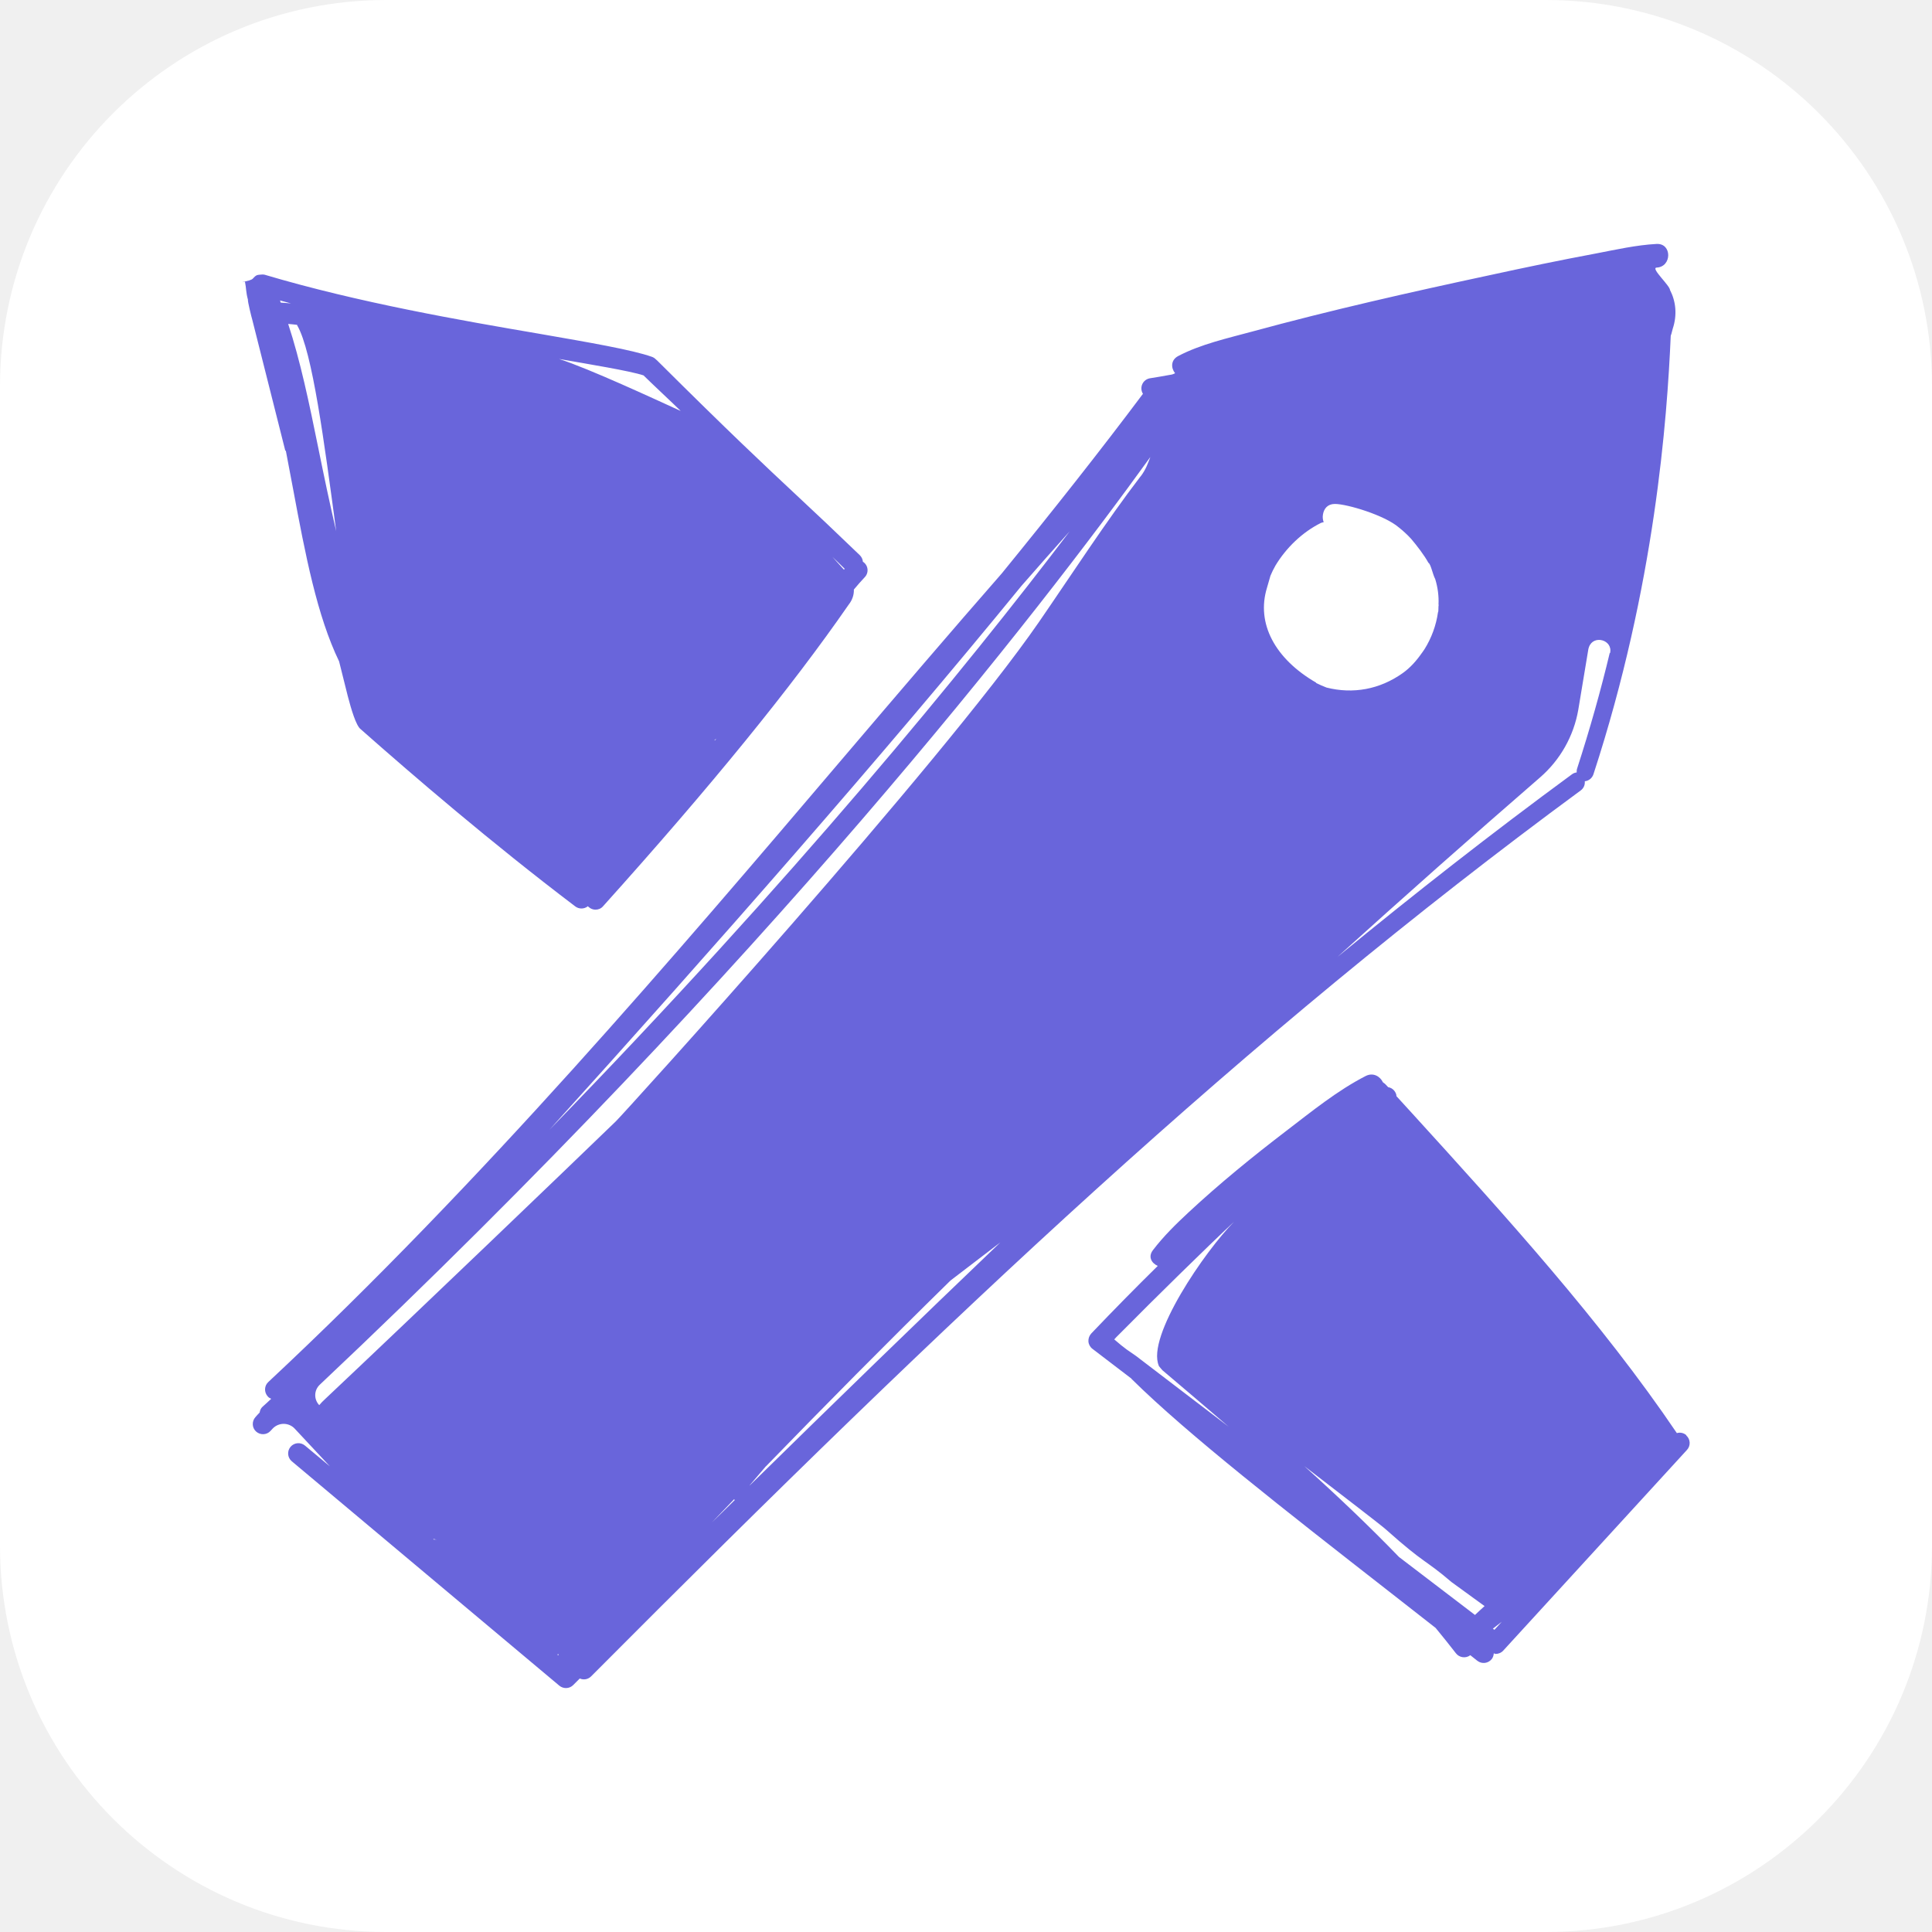
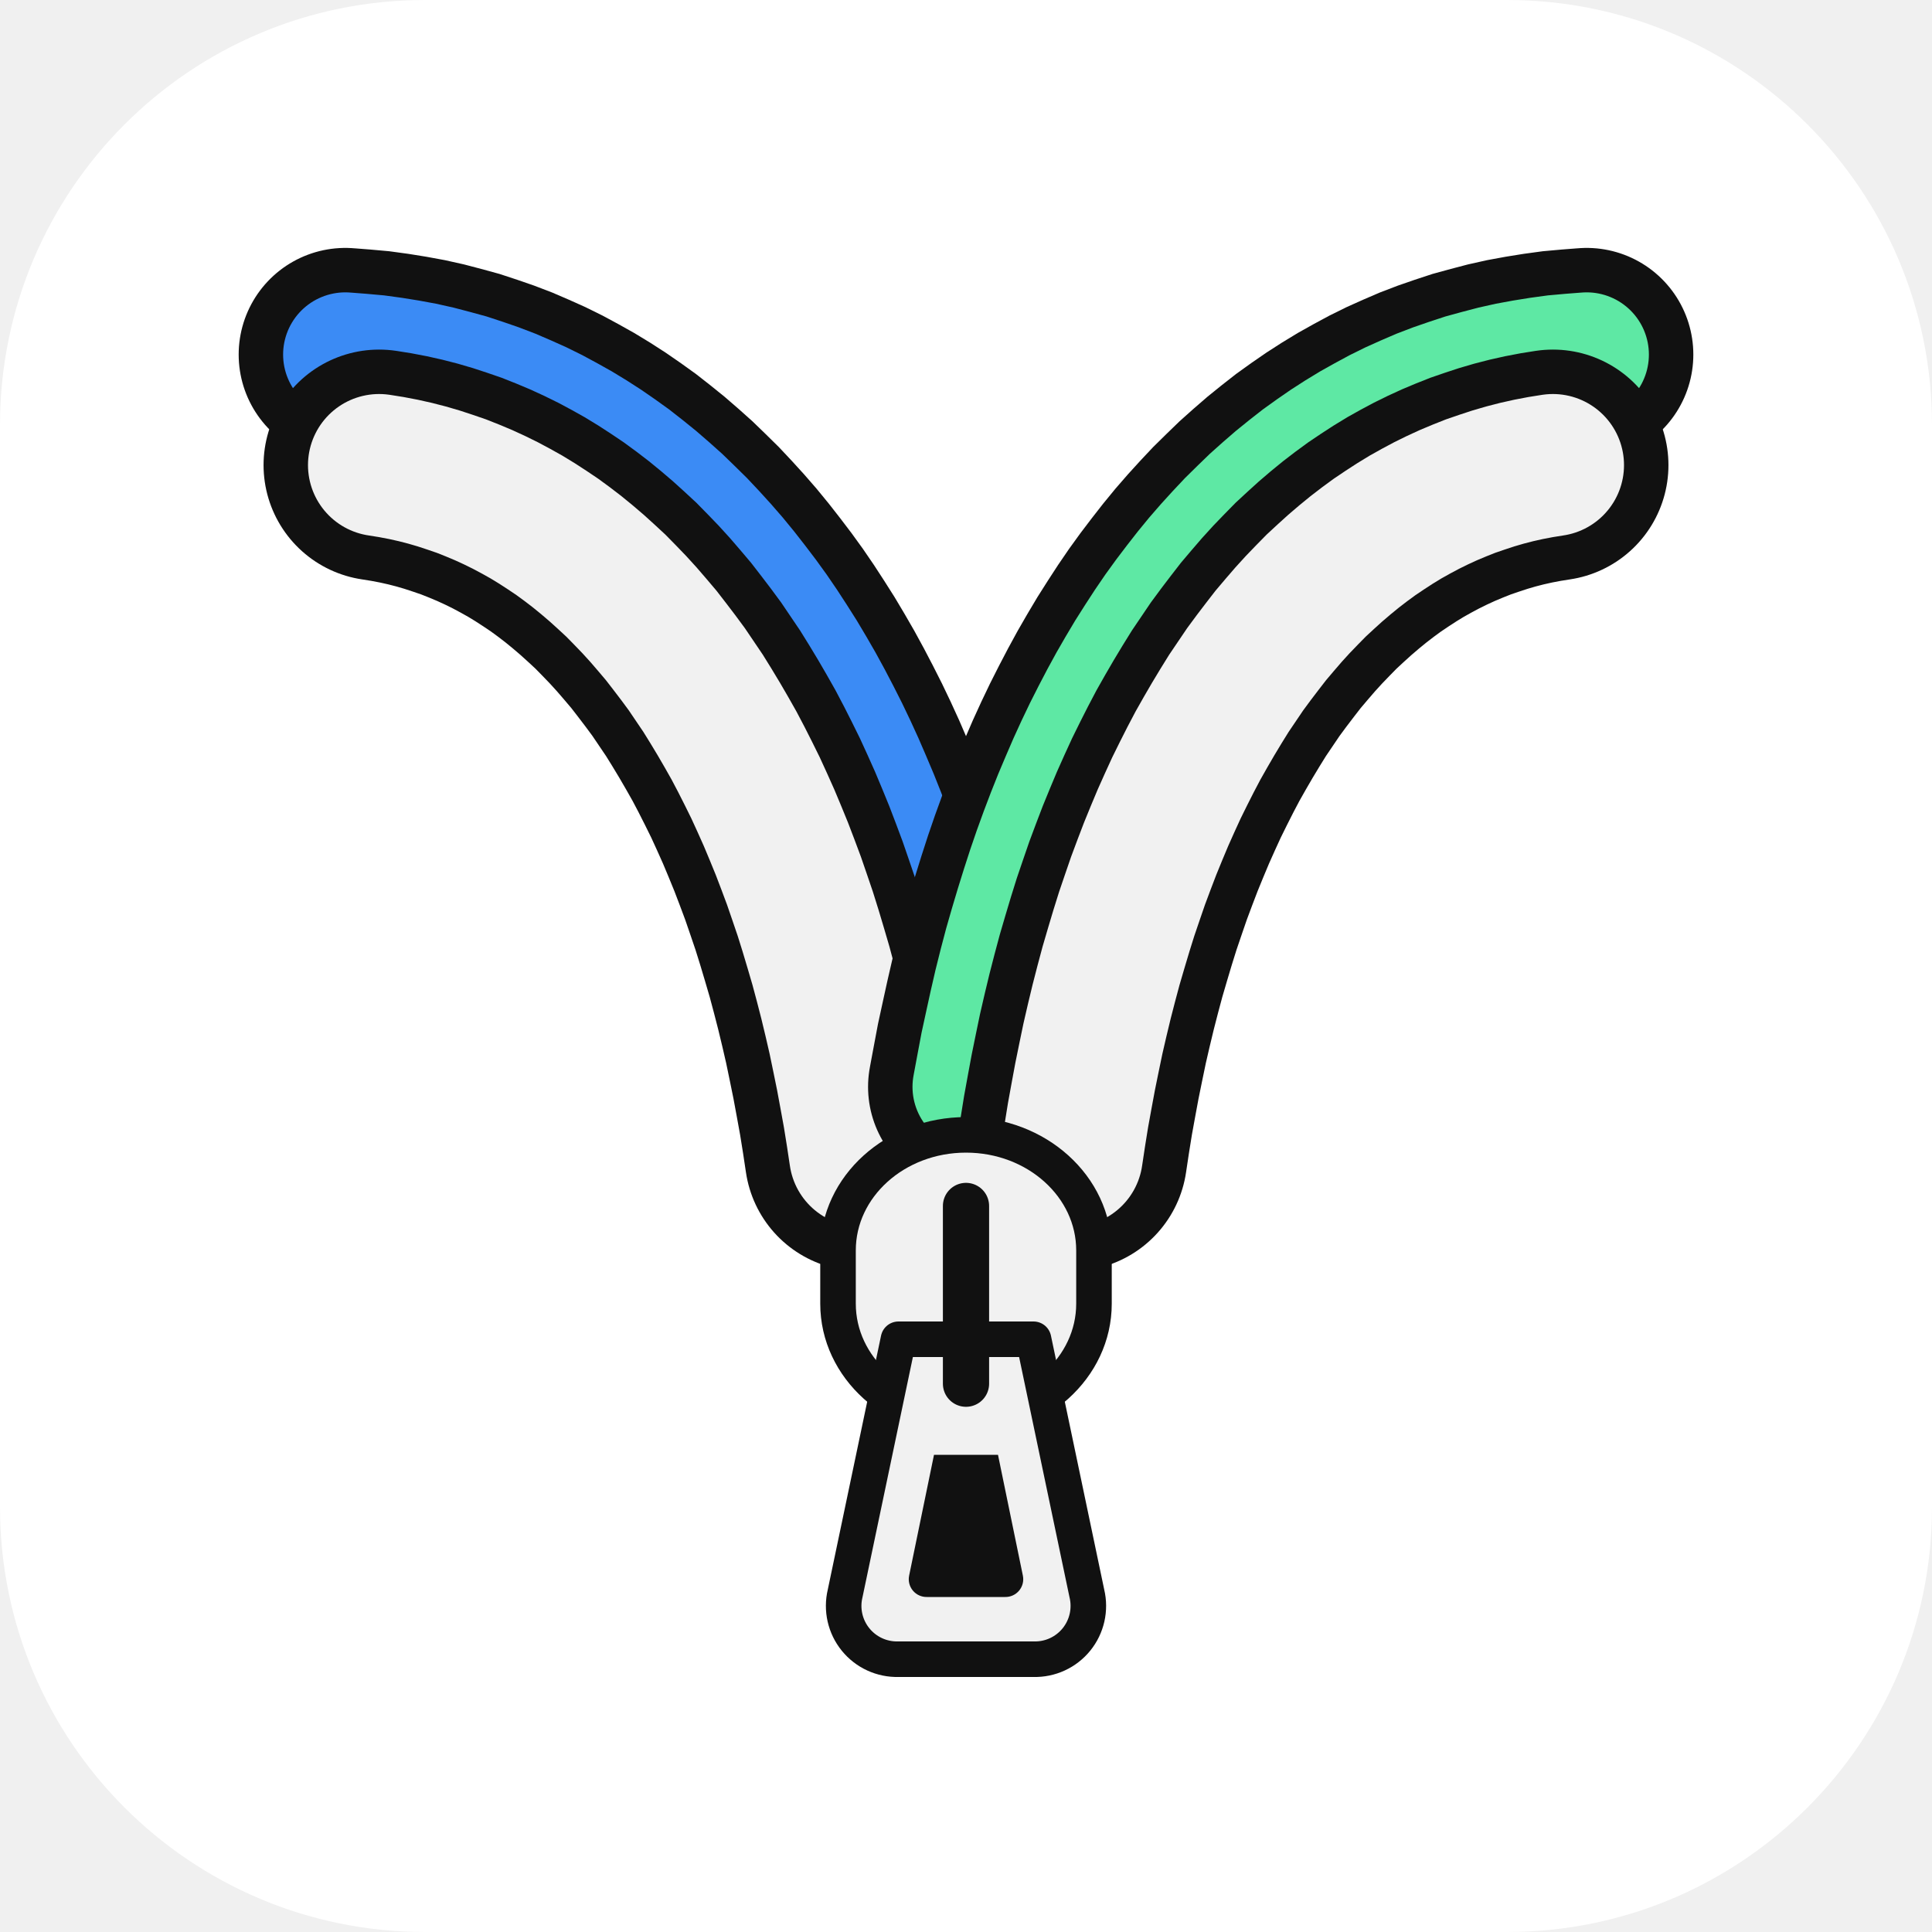
- <svg xmlns="http://www.w3.org/2000/svg" width="1000" height="1000">
-   <rect width="1000" height="1000" rx="200" ry="200" fill="#fff" />
-   <svg viewBox="0 0 107 101" xml:space="preserve" style="fill-rule:evenodd;clip-rule:evenodd;stroke-linejoin:round;stroke-miterlimit:2">
-     <path style="fill:none" d="M24 17h121v121H24z" transform="matrix(.8843 0 0 .83471 -21.223 -14.19)" />
-     <path d="M119.81 105.98a.549.549 0 0 0-.53-.12c-4.19-6.19-9.52-12.06-14.68-17.73l-.85-.93c0-.11-.05-.21-.12-.3a.548.548 0 0 0-.34-.2l-.17-.18-.12-.09c-.15-.32-.53-.56-.95-.35-1.58.81-3 1.97-4.4 3.04-1.87 1.43-3.7 2.92-5.42 4.52-.7.65-1.39 1.33-1.97 2.09-.28.37-.07.72.27.87-1.22 1.2-2.45 2.45-3.68 3.74-.11.12-.17.28-.16.44.01.16.09.31.22.41l2.16 1.65s.01.03.03.04c3.09 3.05 8.51 7.28 14.25 11.76.85.67 1.71 1.34 2.57 2.01.39.47.76.94 1.12 1.4.19.25.55.3.8.11.13.1.26.21.39.31a.57.57 0 0 0 .8-.1c.07-.09.1-.2.11-.31.04 0 .07.03.1.03.15 0 .31-.06.42-.18l10.18-11.12a.56.56 0 0 0-.04-.8l.01-.01Zm-29.23-3.85c.07.09.14.17.21.25 1.16.98 2.4 2.04 3.66 3.12l-5.12-3.91s-.32-.22-.52-.36c-.11-.08-.21-.16-.31-.24l-.38-.32s.07-.07.1-.11l.35-.35c1.72-1.74 4.67-4.64 6.19-6.06-1.61 1.62-4.87 6.37-4.17 7.98h-.01Zm17.53 13.81-4.22-3.22c-1.65-1.71-3.43-3.4-5.24-5.03 2.28 1.76 4.23 3.25 4.52 3.51 2.21 1.97 2.11 1.61 3.63 2.91l1.83 1.33c-.18.16-.36.33-.53.49l.01.01Zm1.06.81-.08-.06c.16-.13.33-.25.49-.38l-.4.44h-.01ZM42.24 51.45c.14.72.27 1.43.4 2.11.69 3.7 1.33 7.03 2.55 9.56l.48 1.92c.19.73.46 1.64.71 1.83 2.85 2.52 7.22 6.28 11.89 9.82.21.16.5.15.7-.01.01.02.03.03.04.04.11.1.24.15.38.15.16 0 .31-.06.42-.19 5.98-6.65 10.43-12.12 13.6-16.7.2-.25.3-.54.29-.84.2-.24.41-.48.6-.68a.558.558 0 0 0-.1-.86.578.578 0 0 0-.17-.36c-1.39-1.34-2.42-2.31-3.46-3.28-1.84-1.72-3.74-3.5-7.77-7.51-.02-.02-.05-.04-.07-.06a.555.555 0 0 0-.22-.14c-1.11-.39-3.39-.78-6.26-1.28-4.22-.72-10-1.72-15.2-3.27h-.04v-.01s-.02 0-.03.02h-.01l.04-.02s-.31.01-.37.04c-.08.04-.14.09-.19.15-.05.06-.09.12-.47.2-.38.08.08 0 .11 0h-.11v.03c.07.34.05.58.16.97-.02.1.21 1.02.24 1.11l1.83 7.26h.03Zm30.95 6.54s-.03.04-.04.05l-.64-.71c.22.21.44.42.68.66Zm-7.09 9.39s-.07.08-.1.12l-.02-.02c.04-.03.08-.07.13-.1h-.01Zm-7.07 8.47Zm3.02-28.57c.35.35 1.74 1.65 2.06 1.97-1.45-.66-5.06-2.34-6.74-2.88 1.65.29 3.93.66 4.68.91Zm-19.18-2.77c.84 1.44 1.5 6.49 2.16 11.4-.37-1.58-.69-3.12-.99-4.6-.52-2.56-1-4.85-1.67-6.88.14.01.31.03.49.05 0 .01 0 .02.02.03h-.01Zm-.29-1.21c-.23-.02-.44-.04-.62-.05-.02-.04-.03-.08-.04-.12l.66.18v-.01Zm-2.22.45v-.02.02ZM118.9 42.57c.04-.23-1.1-1.24-.74-1.26.85-.04.86-1.35 0-1.31-1.13.06-2.27.32-3.37.53-1.98.37-3.95.78-5.92 1.21-4.39.94-8.77 1.93-13.1 3.11-1.36.37-2.86.7-4.11 1.36-.42.22-.4.67-.17.95-.09.05-.18.08-.28.09-.37.07-.74.13-1.11.19a.566.566 0 0 0-.39.86c-2.32 3.1-4.96 6.44-7.82 9.95-2.81 3.21-5.73 6.63-8.72 10.14-9.41 11.06-20.08 23.6-31.9 34.64-.23.21-.24.57-.03.8.05.06.12.1.19.13-.16.15-.32.3-.48.44-.1.09-.14.2-.16.32-.08.08-.16.17-.23.25-.21.23-.2.59.03.8.23.21.59.2.8-.03.04-.04.08-.09.12-.13a.84.84 0 0 1 1.22 0c.69.74 1.34 1.44 1.95 2.09l-1.38-1.15a.57.57 0 0 0-.8.07c-.2.24-.17.6.07.8l14.82 12.43c.11.09.24.13.37.13.15 0 .29-.06.4-.17l.36-.36a.56.56 0 0 0 .63-.12c20.09-20.18 36.27-35.43 54.8-49.06.17-.12.25-.32.23-.51a.57.57 0 0 0 .48-.39c3.42-10.46 4.08-19.72 4.28-24.27 0-.03.01-.05.02-.07.02-.05.03-.1.04-.14.03-.11.05-.19.05-.19.26-.78.17-1.53-.15-2.15v.02ZM82.98 58.94c.9-1.03 1.79-2.04 2.67-3.02-5.76 7.58-15.3 19.26-28.81 33.14 9.2-10.18 18.47-20.73 26.14-30.12Zm-32.55 52.81-.03-.03c.11.02.19.04.2.04a.47.47 0 0 0-.17 0v-.01Zm6.9 6.42-.05-.04.03-.03c.02 0 .03.02.04.02 0 .02-.02.03-.03.05h.01Zm8.36-7.21 1.38-1.44c.01.01.02.03.03.05-.47.46-.94.93-1.42 1.39h.01Zm2.24-2.21c.26-.3.56-.65.87-1.02.01-.01.02-.03.04-.04 3.29-3.39 6.68-6.82 10.18-10.25.02-.02.05-.04.07-.06.86-.66 1.82-1.39 2.72-2.08-4.52 4.32-9.11 8.78-13.88 13.46v-.01Zm21.65-55.88c-1.86 2.42-3.9 5.56-5.63 8.07-5.46 7.91-23.04 27.28-23.43 27.65-2.71 2.62-10.88 10.46-16.09 15.37-.14.13-.25.24-.34.35a.794.794 0 0 1 .03-1.13c24.82-23.4 39.88-42.89 46-51.38-.13.33-.24.69-.55 1.09l.01-.02Zm16.51 7.1-.01.02c0-.02-.02-.07.01-.02Zm-.91-5.13Zm-5.89 9.45c-2.26-1.31-3.32-3.27-2.71-5.25l.19-.66c.08-.19.17-.38.28-.57.59-.98 1.49-1.85 2.52-2.36.05-.02.1-.03.15-.04a.795.795 0 0 1-.04-.43c.05-.31.25-.58.66-.58.67 0 2.75.62 3.54 1.3.24.19.47.4.68.63.3.35.74.92.96 1.33.13.06.23.62.38.91.14.46.2.93.18 1.4 0 .02 0 .02.01.03-.03.07 0 .37-.04.4-.1.72-.36 1.43-.75 2.05-.04.05-.07.11-.11.16 0 .01-.02.02-.03.04-.3.43-.65.83-1.08 1.13-1.26.89-2.73 1.16-4.2.79a6.33 6.33 0 0 1-.57-.25l-.02-.03Zm16.27-1.63c-.49 2.05-1.09 4.19-1.8 6.38-.03.08-.03.16-.03.23-.1.01-.19.05-.27.11-4.44 3.26-8.73 6.62-12.98 10.11 3.67-3.32 7.39-6.62 11.23-9.95a6.409 6.409 0 0 0 2.11-3.74l.56-3.37.03-.1c.25-.71 1.34-.4 1.17.33h-.02Z" style="fill:#6965db;fill-rule:nonzero" transform="matrix(1 0 0 1 -26.41 -29.49)" />
-   </svg>
+ <svg xmlns="http://www.w3.org/2000/svg" viewBox="0 0 100 100">
+   <rect width="100" height="100" rx="22" fill="#fff" />
+   <g transform="translate(50 50) scale(0.92) translate(-50 -52)">
+     <g>
+       <path d="M15.08 17.6L15.98 17.67L16.87 17.75L17.75 17.87L18.62 18.01L19.49 18.17L20.34 18.36L21.18 18.58L22.02 18.81L22.84 19.08L23.65 19.36L24.46 19.67L25.25 20.01L26.03 20.36L26.8 20.74L27.56 21.15L28.31 21.57L29.05 22.02L29.78 22.49L30.49 22.98L31.2 23.49L31.89 24.03L32.57 24.58L33.24 25.16L33.9 25.75L34.54 26.37L35.18 27L35.8 27.66L36.41 28.33L37.01 29.02L37.6 29.74L38.17 30.47L38.74 31.22L39.29 31.98L39.83 32.77L40.35 33.57L40.87 34.39L41.37 35.23L41.86 36.08L42.34 36.96L42.8 37.84L43.26 38.75L43.7 39.67L44.13 40.61L44.54 41.56L44.95 42.53L45.34 43.51L45.72 44.51L46.09 45.53L46.44 46.55L46.78 47.6L47.11 48.66L47.43 49.73L47.74 50.81L48.03 51.91L48.31 53.03L48.57 54.16L48.82 55.3L49.07 56.45L49.29 57.62L49.51 58.8" stroke="#111" stroke-width="12" fill="none" stroke-linecap="round" />
+       <path d="M15.08 17.6L15.98 17.67L16.87 17.75L17.75 17.87L18.62 18.01L19.49 18.17L20.34 18.36L21.18 18.58L22.02 18.81L22.84 19.08L23.65 19.36L24.46 19.67L25.25 20.01L26.03 20.36L26.8 20.74L27.56 21.15L28.31 21.57L29.05 22.02L29.78 22.49L30.49 22.98L31.2 23.49L31.89 24.03L32.57 24.58L33.24 25.16L33.9 25.75L34.54 26.37L35.18 27L35.8 27.66L36.41 28.33L37.01 29.02L37.6 29.74L38.17 30.47L38.74 31.22L39.29 31.98L39.83 32.77L40.35 33.57L40.87 34.39L41.37 35.23L41.86 36.08L42.34 36.96L42.8 37.84L43.26 38.75L43.7 39.67L44.13 40.61L44.54 41.56L44.95 42.53L45.34 43.51L45.72 44.51L46.09 45.53L46.44 46.55L46.78 47.6L47.11 48.66L47.43 49.73L47.74 50.81L48.03 51.91L48.31 53.03L48.57 54.16L48.82 55.3L49.07 56.45L49.29 57.62L49.51 58.8" stroke="#3b8bf5" stroke-width="7" fill="none" stroke-linecap="round" />
+       <path d="M16.98 23.82L17.67 23.93L18.35 24.06L19.02 24.21L19.68 24.38L20.33 24.57L20.97 24.78L21.61 25L22.24 25.25L22.86 25.51L23.47 25.79L24.08 26.09L24.68 26.41L25.27 26.74L25.86 27.1L26.43 27.47L27.01 27.86L27.57 28.27L28.13 28.7L28.68 29.15L29.23 29.62L29.76 30.1L30.3 30.6L30.82 31.13L31.34 31.67L31.85 32.23L32.35 32.81L32.85 33.4L33.33 34.02L33.81 34.65L34.29 35.3L34.75 35.98L35.21 36.66L35.65 37.37L36.09 38.1L36.52 38.84L36.95 39.6L37.36 40.38L37.76 41.17L38.16 41.98L38.54 42.81L38.92 43.66L39.28 44.52L39.64 45.4L39.98 46.29L40.32 47.2L40.64 48.13L40.96 49.07L41.26 50.03L41.55 51L41.84 51.99L42.11 53L42.37 54.01L42.62 55.05L42.86 56.09L43.08 57.15L43.3 58.23L43.5 59.31L43.7 60.41L43.88 61.53L44.05 62.66" stroke="#111" stroke-width="13" fill="none" stroke-linecap="round" />
+       <path d="M16.98 23.82L17.67 23.93L18.35 24.06L19.02 24.21L19.68 24.38L20.33 24.57L20.97 24.78L21.61 25L22.24 25.25L22.86 25.51L23.47 25.79L24.08 26.09L24.68 26.41L25.27 26.74L25.86 27.1L26.43 27.47L27.01 27.86L27.57 28.27L28.13 28.7L28.68 29.15L29.23 29.62L29.76 30.1L30.3 30.6L30.82 31.13L31.34 31.67L31.85 32.23L32.35 32.81L32.85 33.4L33.33 34.02L33.81 34.65L34.29 35.3L34.75 35.98L35.21 36.66L35.65 37.37L36.09 38.1L36.52 38.84L36.95 39.6L37.36 40.38L37.76 41.17L38.16 41.98L38.54 42.81L38.92 43.66L39.28 44.52L39.64 45.4L39.98 46.29L40.32 47.2L40.64 48.13L40.96 49.07L41.26 50.03L41.55 51L41.84 51.99L42.11 53L42.37 54.01L42.62 55.05L42.86 56.09L43.08 57.15L43.3 58.23L43.5 59.31L43.7 60.41L43.88 61.53L44.05 62.66" stroke="#f1f1f1" stroke-width="8" fill="none" stroke-linecap="round" />
+     </g>
+     <g transform="translate(100 0) scale(-1 1)">
+       <path d="M15.08 17.6L15.98 17.67L16.87 17.75L17.75 17.87L18.62 18.01L19.49 18.17L20.34 18.36L21.18 18.58L22.02 18.81L22.84 19.08L23.65 19.36L24.46 19.67L25.25 20.01L26.03 20.36L26.8 20.74L27.56 21.15L28.31 21.57L29.05 22.02L29.78 22.49L30.49 22.98L31.2 23.49L31.89 24.03L32.57 24.58L33.24 25.16L33.9 25.75L34.54 26.37L35.18 27L35.8 27.66L36.41 28.33L37.01 29.02L37.6 29.74L38.17 30.47L38.74 31.22L39.29 31.98L39.83 32.77L40.35 33.57L40.87 34.39L41.37 35.23L41.86 36.08L42.34 36.96L42.8 37.84L43.26 38.75L43.7 39.67L44.13 40.61L44.54 41.56L44.95 42.53L45.34 43.51L45.72 44.51L46.09 45.53L46.44 46.55L46.78 47.6L47.11 48.66L47.43 49.73L47.74 50.81L48.03 51.91L48.31 53.03L48.57 54.16L48.82 55.3L49.07 56.45L49.29 57.62L49.51 58.8" stroke="#111" stroke-width="12" fill="none" stroke-linecap="round" />
+       <path d="M15.08 17.6L15.98 17.67L16.87 17.75L17.75 17.87L18.62 18.01L19.49 18.17L20.34 18.36L21.18 18.58L22.02 18.81L22.84 19.08L23.65 19.36L24.46 19.67L25.25 20.01L26.03 20.36L26.8 20.74L27.56 21.15L28.31 21.57L29.05 22.02L29.78 22.49L30.49 22.98L31.2 23.49L31.89 24.03L32.57 24.58L33.24 25.16L33.9 25.75L34.54 26.37L35.18 27L35.8 27.66L36.41 28.33L37.01 29.02L37.6 29.74L38.17 30.47L38.74 31.22L39.29 31.98L39.83 32.77L40.35 33.57L40.87 34.39L41.37 35.23L41.86 36.08L42.34 36.96L42.8 37.84L43.26 38.75L43.7 39.67L44.13 40.61L44.54 41.56L44.95 42.53L45.34 43.51L45.72 44.51L46.09 45.53L46.44 46.55L46.78 47.6L47.11 48.66L47.43 49.73L47.74 50.81L48.03 51.91L48.31 53.03L48.57 54.16L48.82 55.3L49.07 56.45L49.29 57.62L49.51 58.8" stroke="#5ee8a4" stroke-width="7" fill="none" stroke-linecap="round" />
+       <path d="M16.98 23.82L17.67 23.93L18.35 24.06L19.02 24.21L19.68 24.38L20.33 24.57L20.97 24.78L21.61 25L22.24 25.25L22.86 25.51L23.47 25.79L24.08 26.09L24.68 26.41L25.27 26.74L25.86 27.1L26.43 27.47L27.01 27.86L27.57 28.27L28.13 28.7L28.68 29.15L29.23 29.62L29.76 30.1L30.3 30.6L30.82 31.13L31.34 31.67L31.85 32.23L32.35 32.81L32.85 33.4L33.33 34.02L33.81 34.65L34.29 35.3L34.75 35.98L35.21 36.66L35.65 37.37L36.09 38.1L36.52 38.84L36.95 39.6L37.36 40.38L37.76 41.17L38.16 41.98L38.54 42.81L38.92 43.66L39.28 44.52L39.64 45.4L39.98 46.29L40.32 47.2L40.64 48.13L40.96 49.07L41.26 50.03L41.55 51L41.84 51.99L42.11 53L42.37 54.01L42.62 55.05L42.86 56.09L43.08 57.15L43.3 58.23L43.5 59.31L43.7 60.41L43.88 61.53L44.05 62.66" stroke="#111" stroke-width="13" fill="none" stroke-linecap="round" />
+       <path d="M16.98 23.82L17.67 23.93L18.35 24.06L19.02 24.21L19.68 24.38L20.33 24.57L20.97 24.78L21.61 25L22.24 25.25L22.86 25.51L23.47 25.79L24.08 26.09L24.68 26.41L25.27 26.74L25.86 27.1L26.43 27.47L27.01 27.86L27.57 28.27L28.13 28.7L28.68 29.15L29.23 29.62L29.76 30.1L30.3 30.6L30.82 31.13L31.34 31.67L31.85 32.23L32.35 32.81L32.85 33.4L33.33 34.02L33.81 34.65L34.29 35.3L34.75 35.98L35.21 36.66L35.65 37.37L36.09 38.1L36.52 38.84L36.95 39.6L37.36 40.38L37.76 41.17L38.16 41.98L38.54 42.81L38.92 43.66L39.28 44.52L39.64 45.4L39.98 46.29L40.32 47.2L40.64 48.13L40.96 49.07L41.26 50.03L41.55 51L41.84 51.99L42.11 53L42.37 54.01L42.62 55.05L42.86 56.09L43.08 57.15L43.3 58.23L43.5 59.31L43.7 60.41L43.88 61.53L44.05 62.66" stroke="#f1f1f1" stroke-width="8" fill="none" stroke-linecap="round" />
+     </g>
+     <path d="M42.8 68a7.2 6.5 0 0 1 14.4 0v3a7.2 6.5 0 0 1-14.4 0z" fill="#f1f1f1" stroke="#111" stroke-width="2" />
+     <path d="M46.2 73h7.6l3 14.3a3 3 0 0 1-3 3.7h-7.6a3 3 0 0 1-3-3.7z" fill="#f1f1f1" stroke="#111" stroke-width="2" stroke-linejoin="round" />
+     <path d="M48.2 79.5h3.6l1.4 6.8a1 1 0 0 1-1 1.2h-4.4a1 1 0 0 1-1-1.2z" fill="#111" />
+     <path d="M50 65.5v10" stroke="#111" stroke-width="2.6" stroke-linecap="round" />
+   </g>
</svg>
